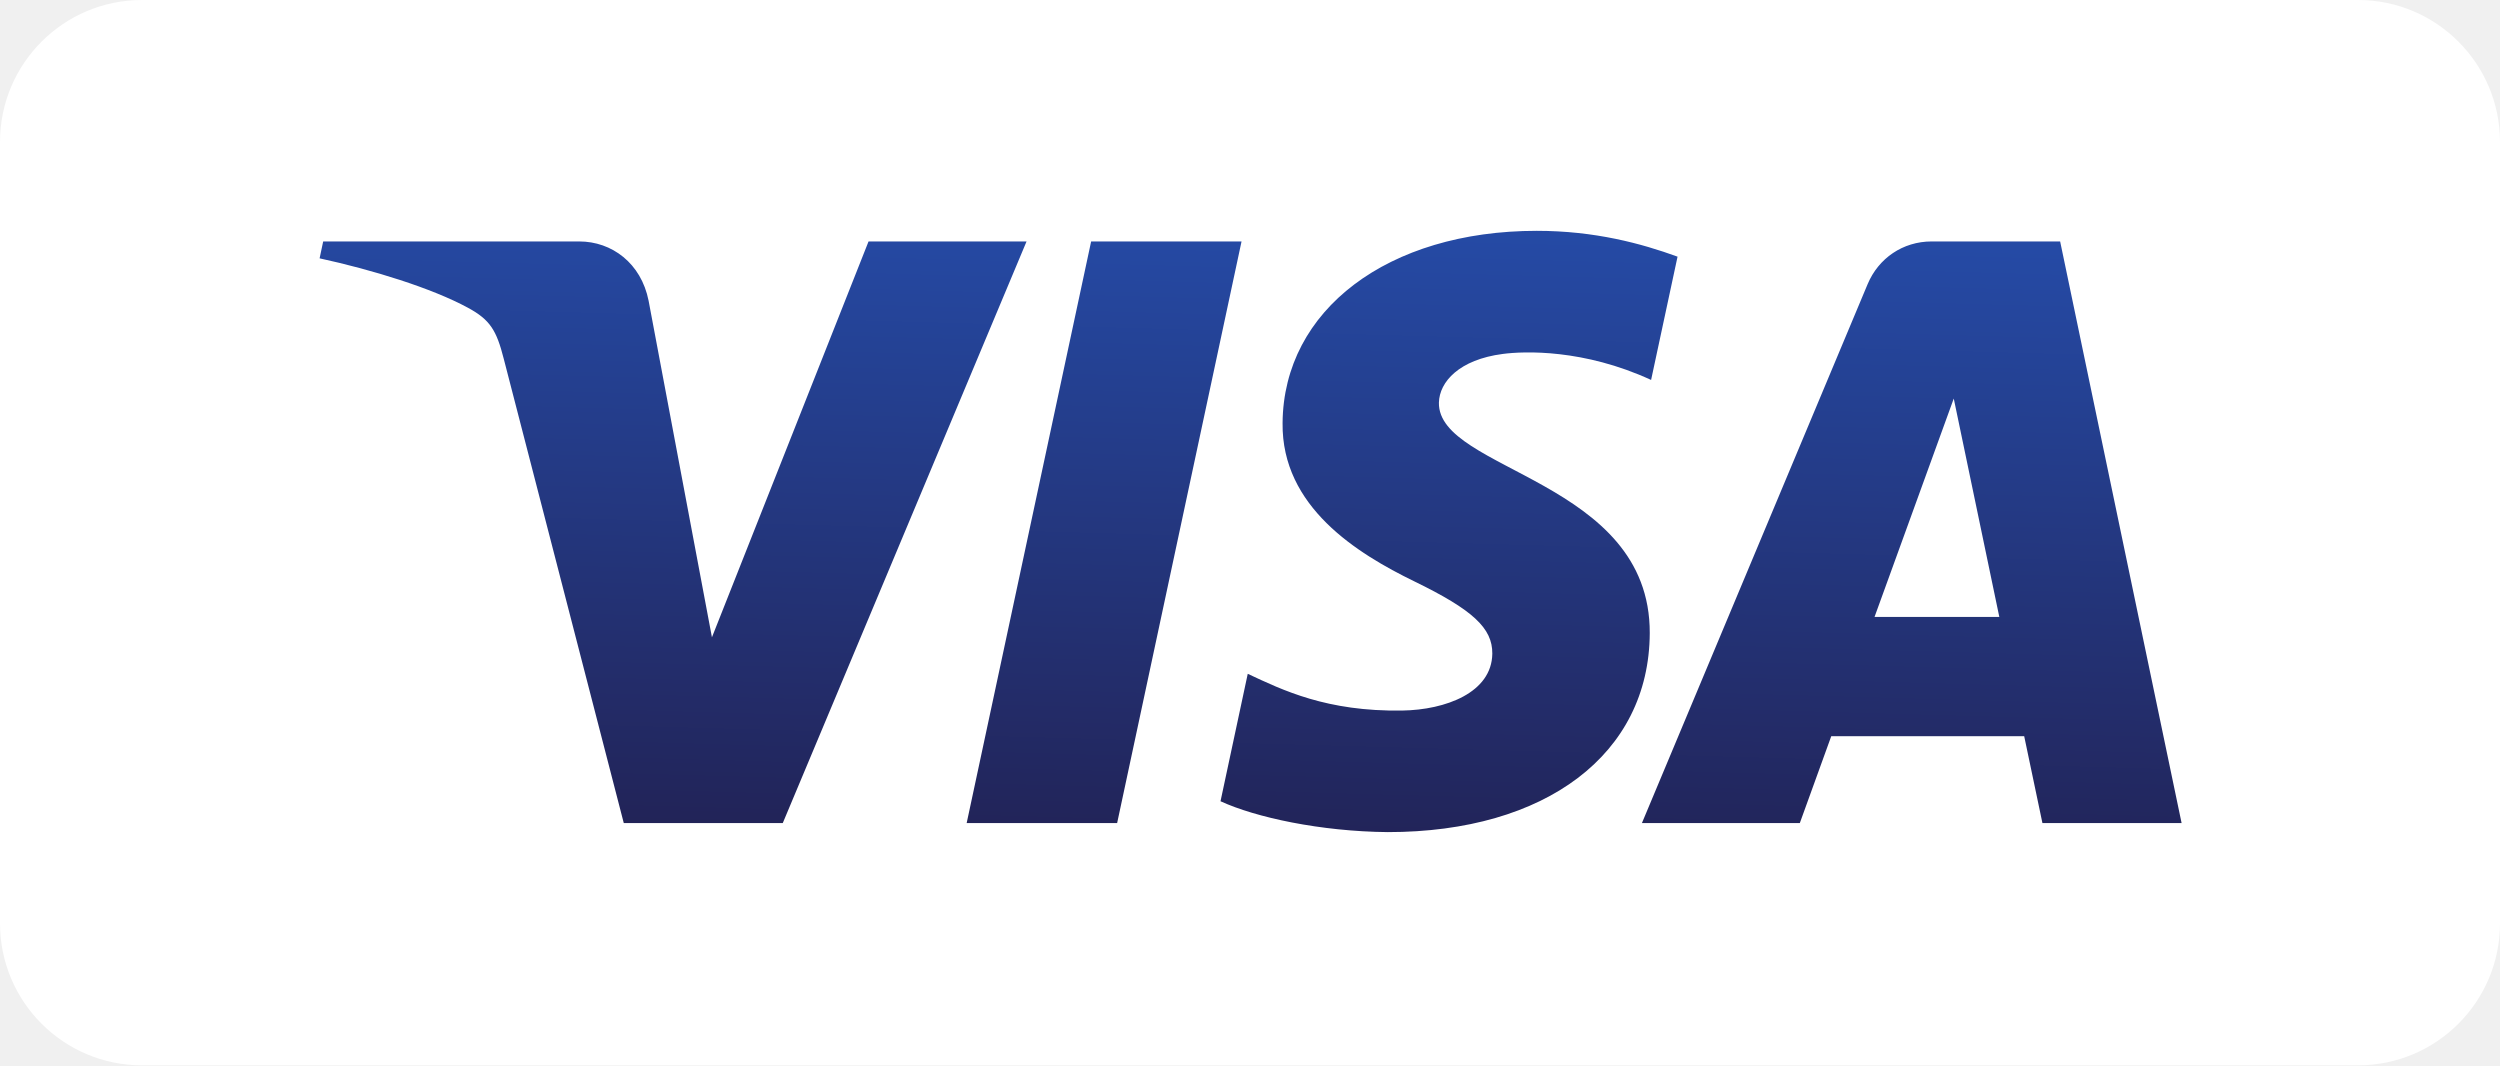
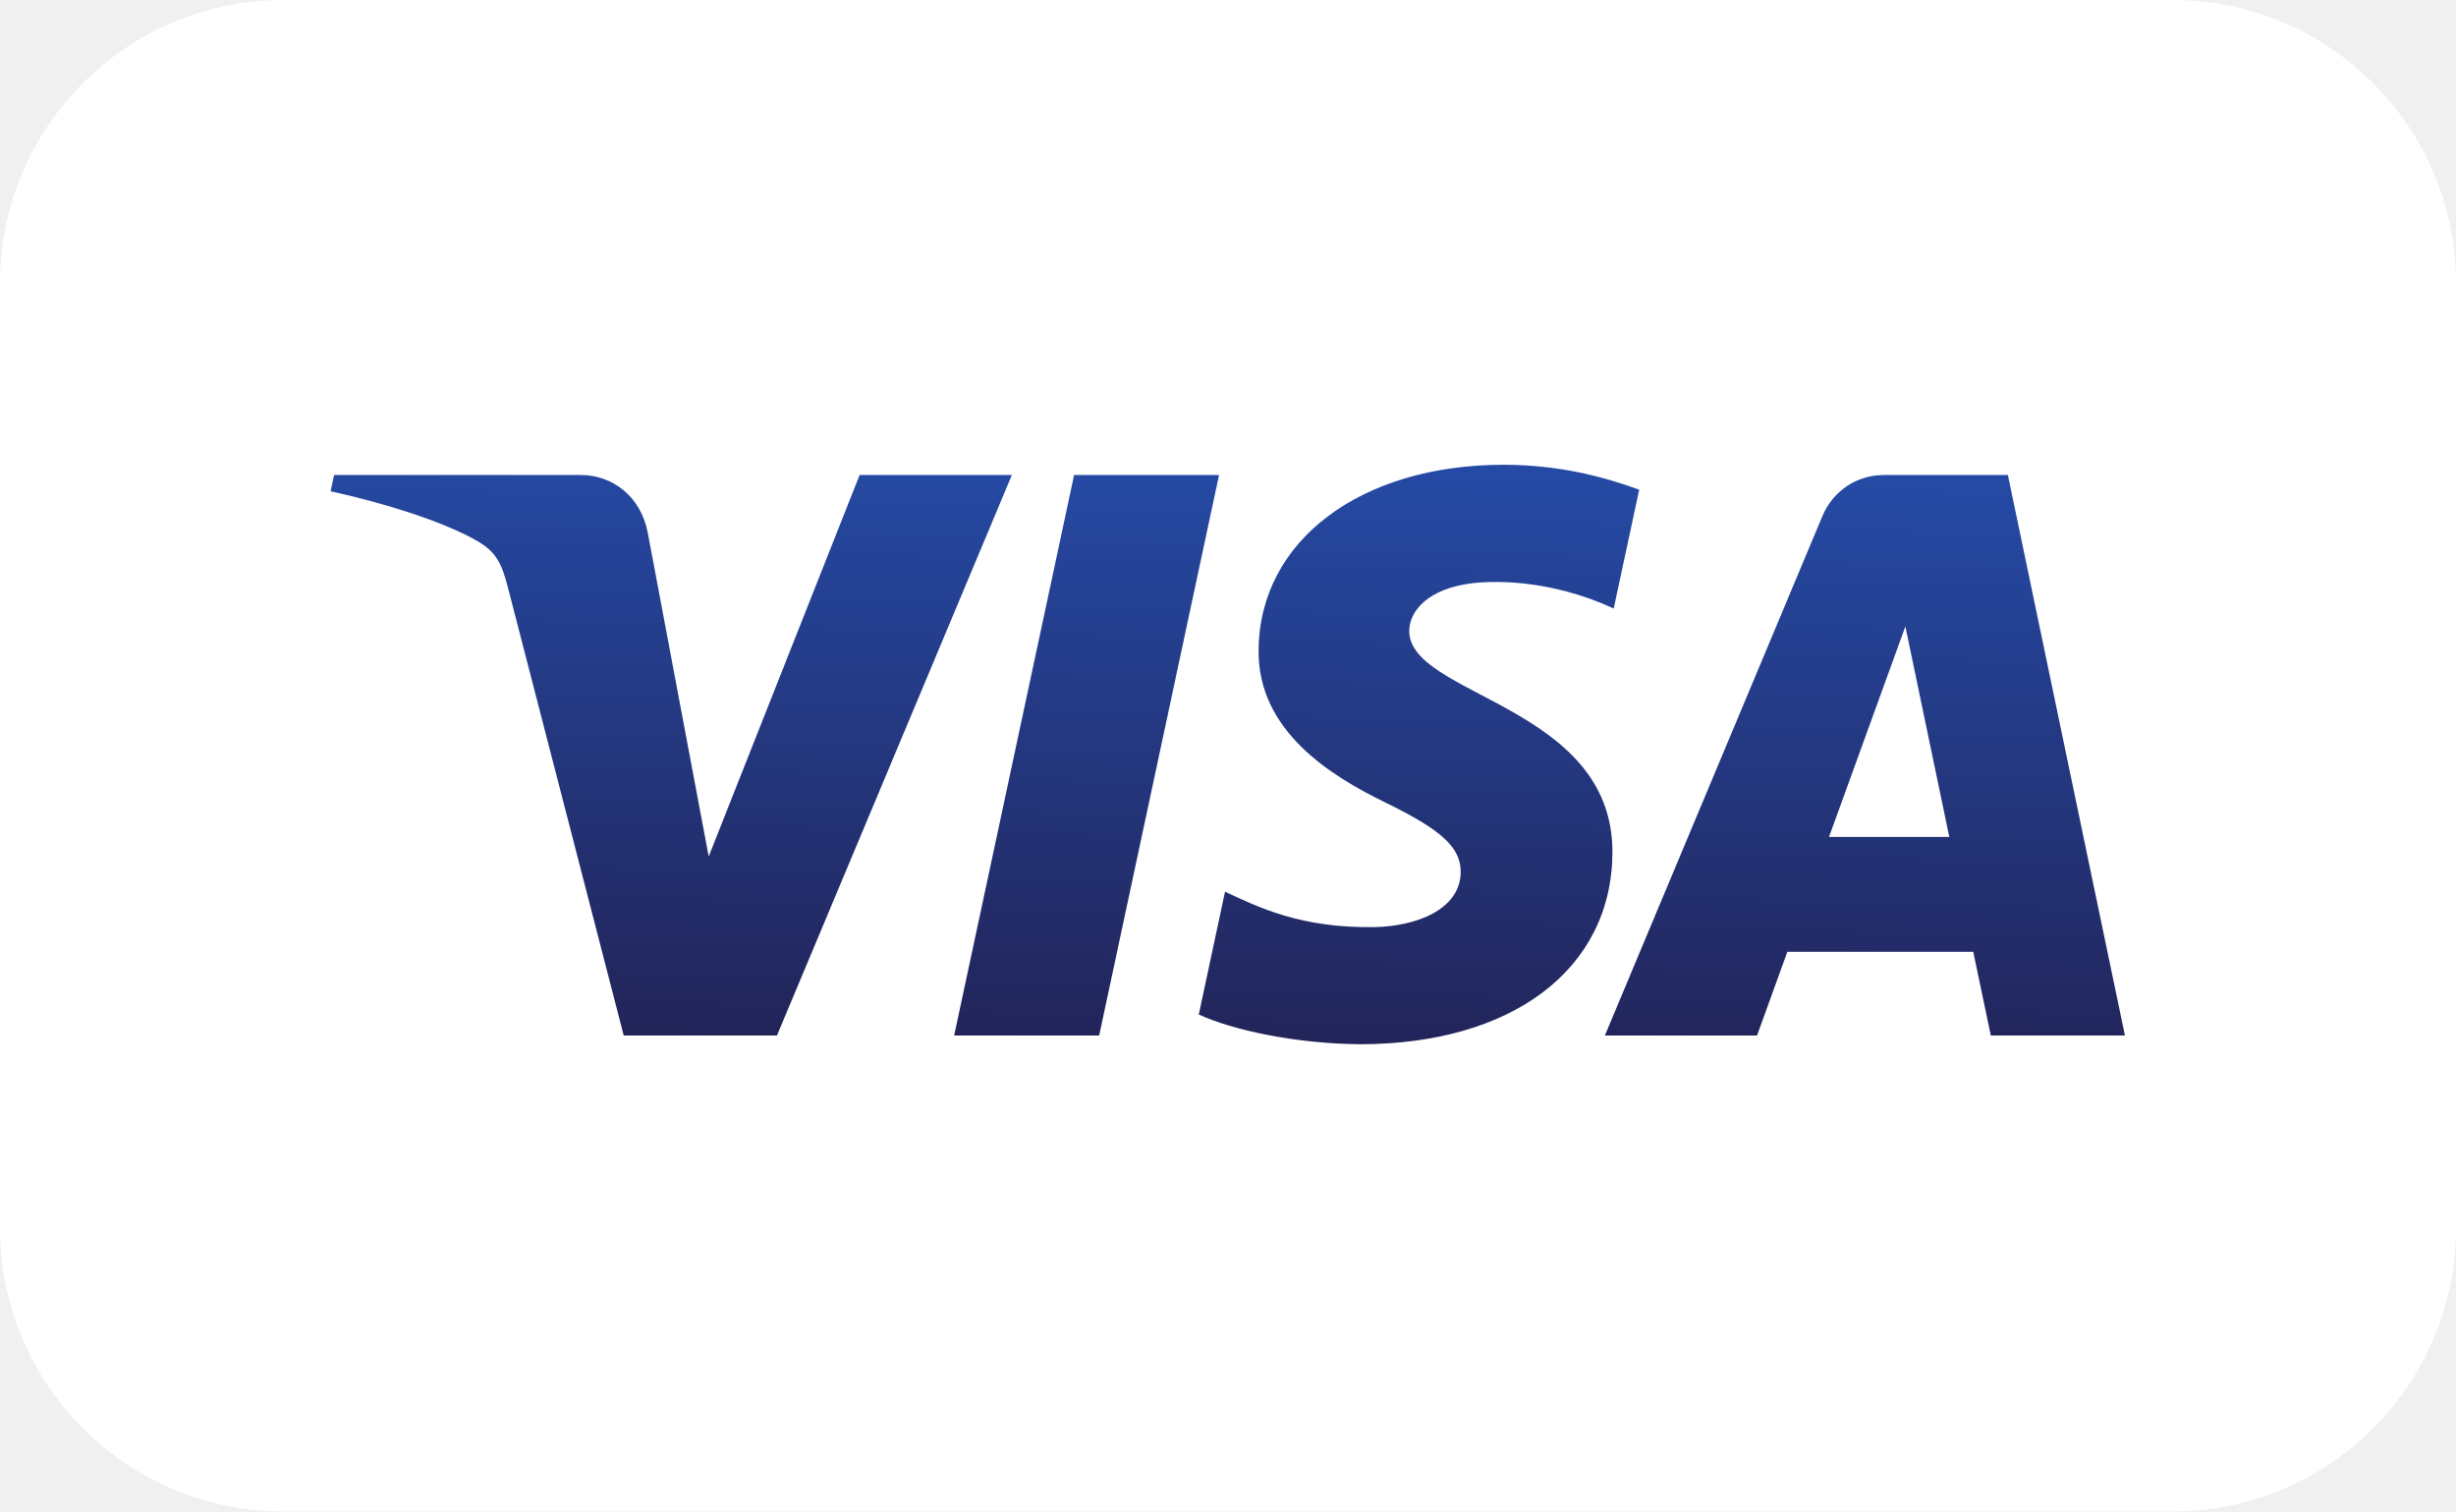
- <svg xmlns="http://www.w3.org/2000/svg" viewBox="0 0 70.4 30" role="img" aria-label="visa">
-   <rect width="70.4" height="30" rx="4" fill="#ffffff" />
-   <g transform="translate(9 6.5) scale(0.204819)">
+ <svg xmlns="http://www.w3.org/2000/svg" viewBox="0 0 52 32" role="img" aria-label="visa">
+   <rect width="52" height="32" rx="6" fill="#ffffff" />
+   <g transform="translate(7.00 9.84) scale(0.1484)">
    <defs>
      <linearGradient x1="45.974%" y1="-2.006%" x2="54.877%" y2="100%" id="linearGradient-1">
        <stop stop-color="#222357" offset="0%" />
        <stop stop-color="#254AA5" offset="100%" />
      </linearGradient>
    </defs>
    <g>
      <path d="M132.397,56.24 C132.251,44.724 142.66,38.298 150.501,34.477 C158.557,30.557 161.263,28.043 161.232,24.538 C161.17,19.172 154.805,16.804 148.848,16.712 C138.455,16.551 132.412,19.518 127.608,21.763 L123.864,4.243 C128.684,2.022 137.609,0.085 146.864,-7.10542736e-15 C168.589,-7.10542736e-15 182.802,10.724 182.879,27.351 C182.964,48.453 153.691,49.621 153.891,59.053 C153.96,61.913 156.689,64.965 162.669,65.741 C165.629,66.133 173.8,66.433 183.064,62.167 L186.7,79.117 C181.718,80.931 175.315,82.668 167.343,82.668 C146.895,82.668 132.512,71.799 132.397,56.24 M221.638,81.208 C217.671,81.208 214.328,78.894 212.836,75.343 L181.803,1.245 L203.512,1.245 L207.832,13.184 L234.36,13.184 L236.866,1.245 L256,1.245 L239.303,81.208 L221.638,81.208 M224.675,59.607 L230.94,29.58 L213.782,29.58 L224.675,59.607 M106.076,81.208 L88.964,1.245 L109.651,1.245 L126.755,81.208 L106.076,81.208 M75.473,81.208 L53.941,26.782 L45.232,73.059 C44.209,78.225 40.173,81.208 35.692,81.208 L0.492,81.208 L0,78.886 C7.226,77.318 15.436,74.789 20.41,72.083 C23.454,70.43 24.322,68.985 25.322,65.057 L41.819,1.245 L63.681,1.245 L97.197,81.208 L75.473,81.208" fill="url(#linearGradient-1)" transform="translate(128, 41.33421) scale(1, -1) translate(-128, -41.33421) " />
    </g>
  </g>
</svg>
